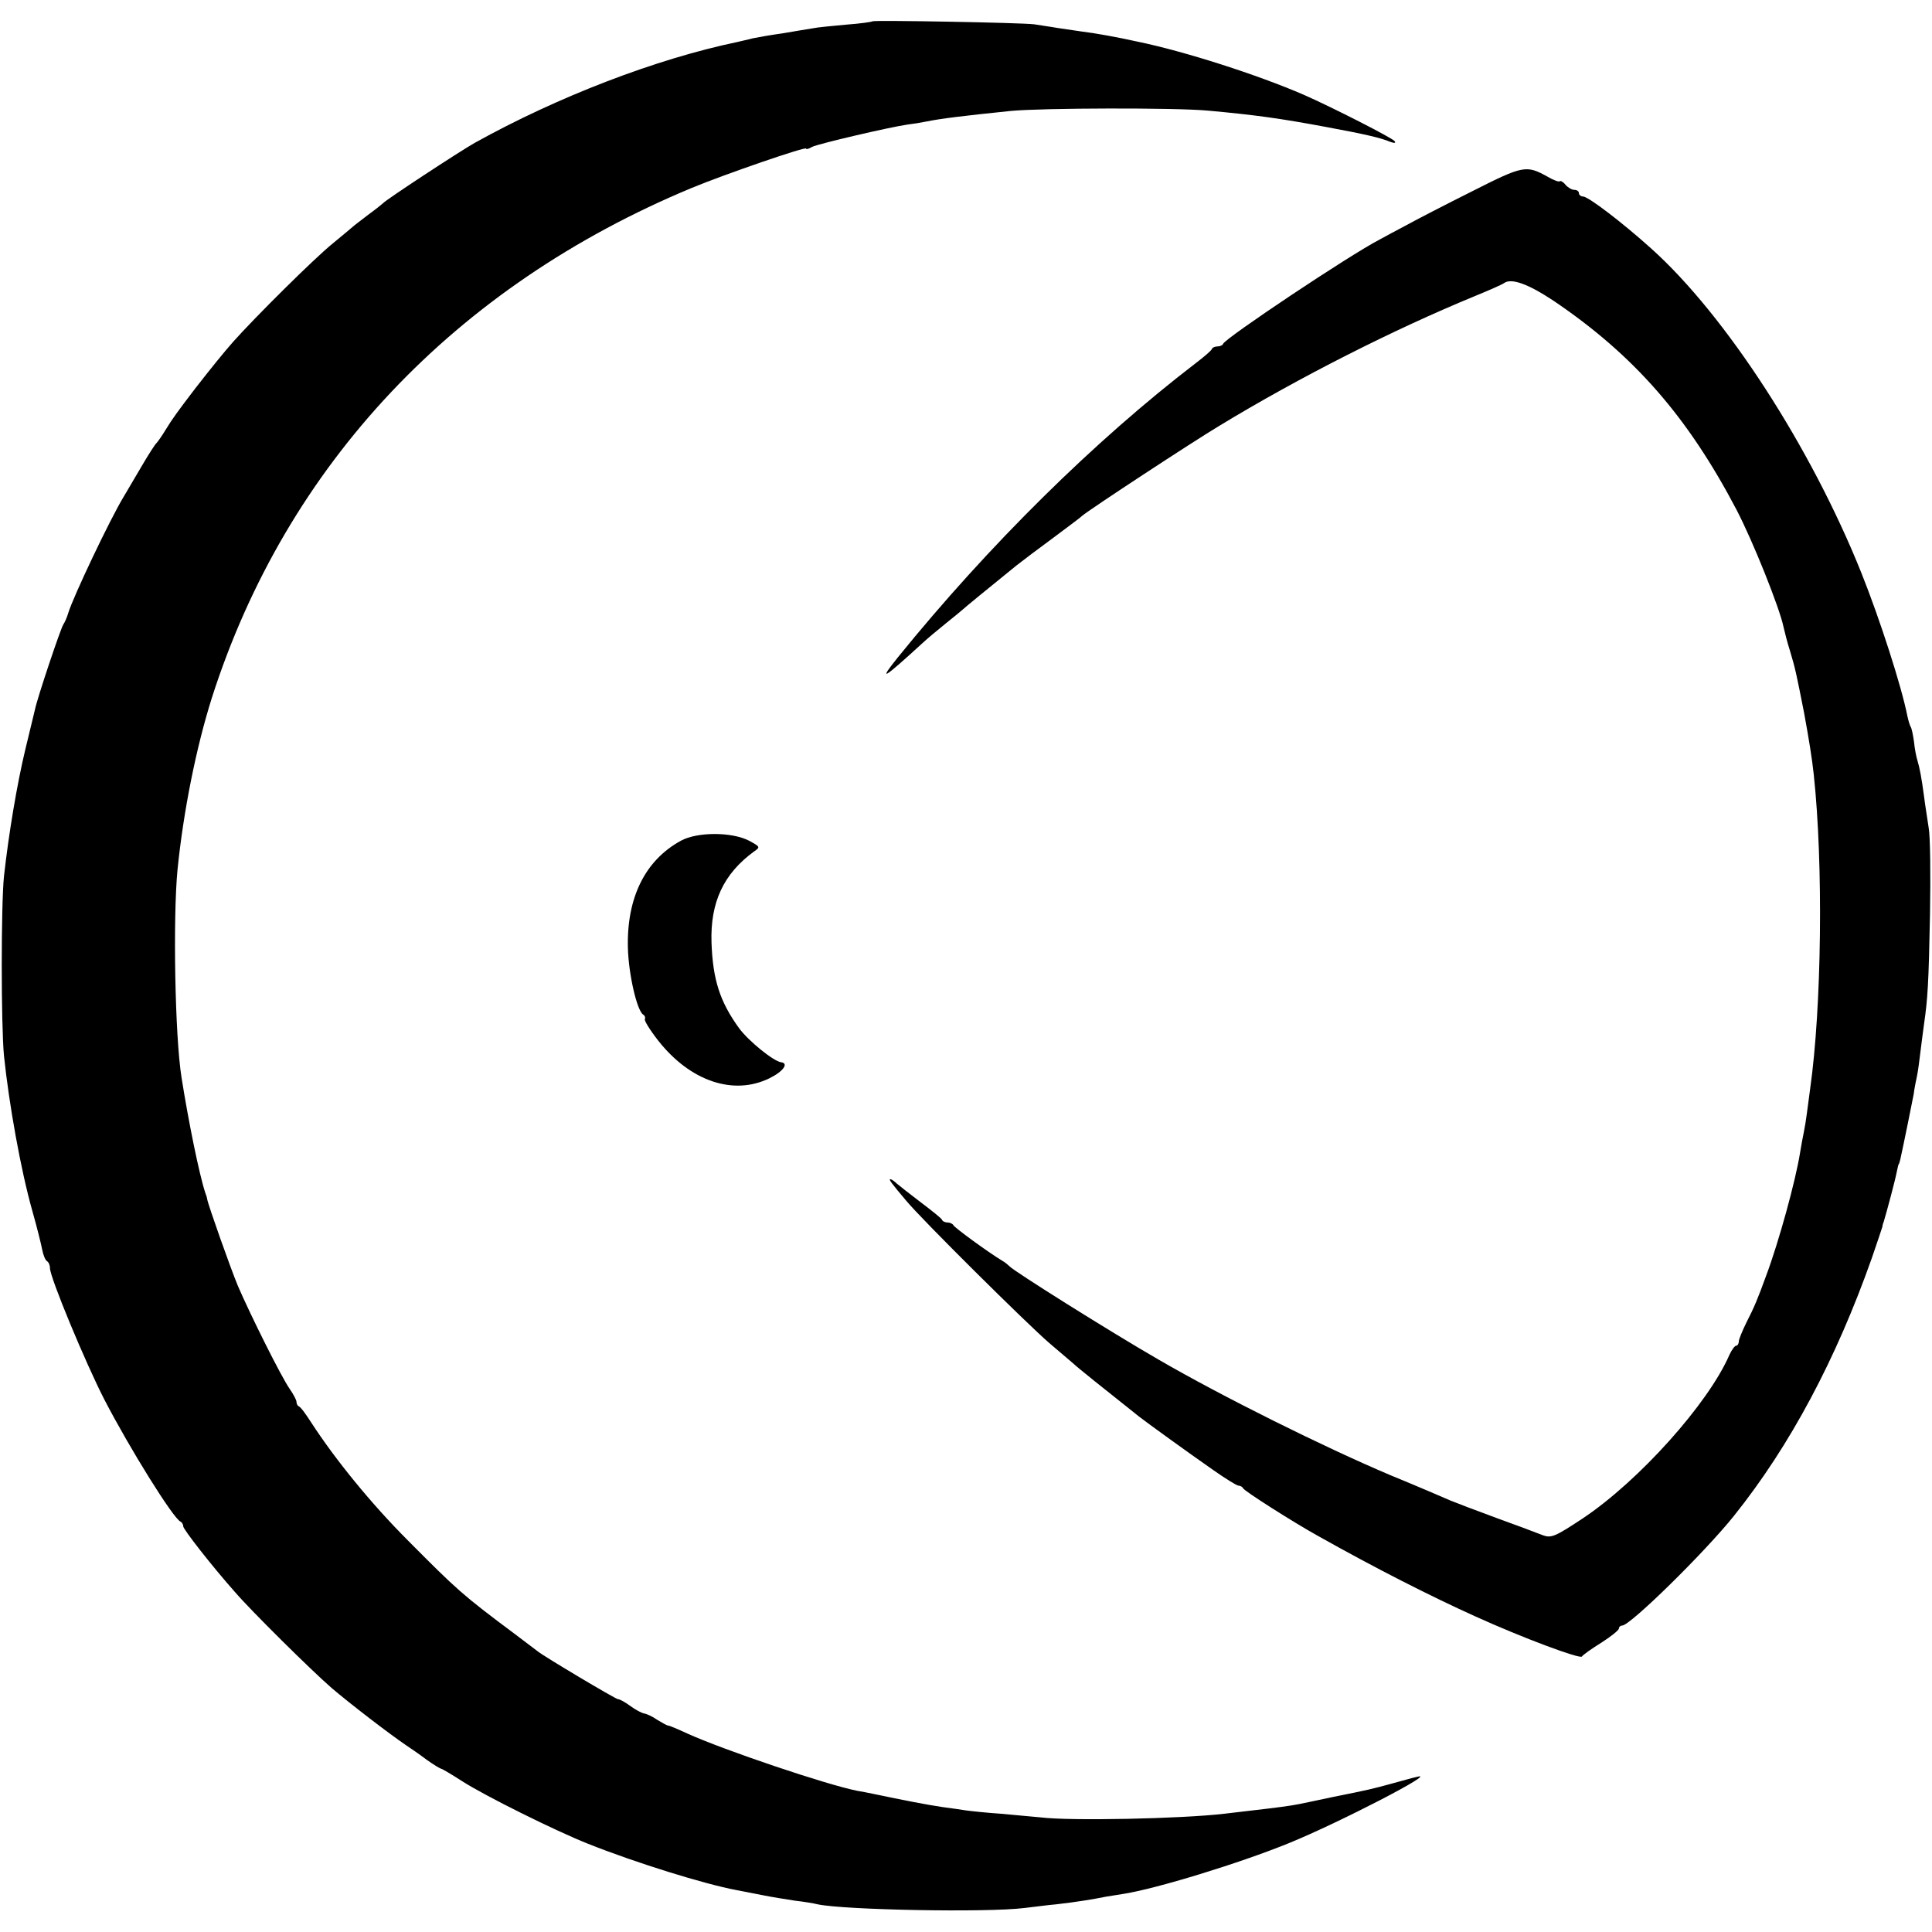
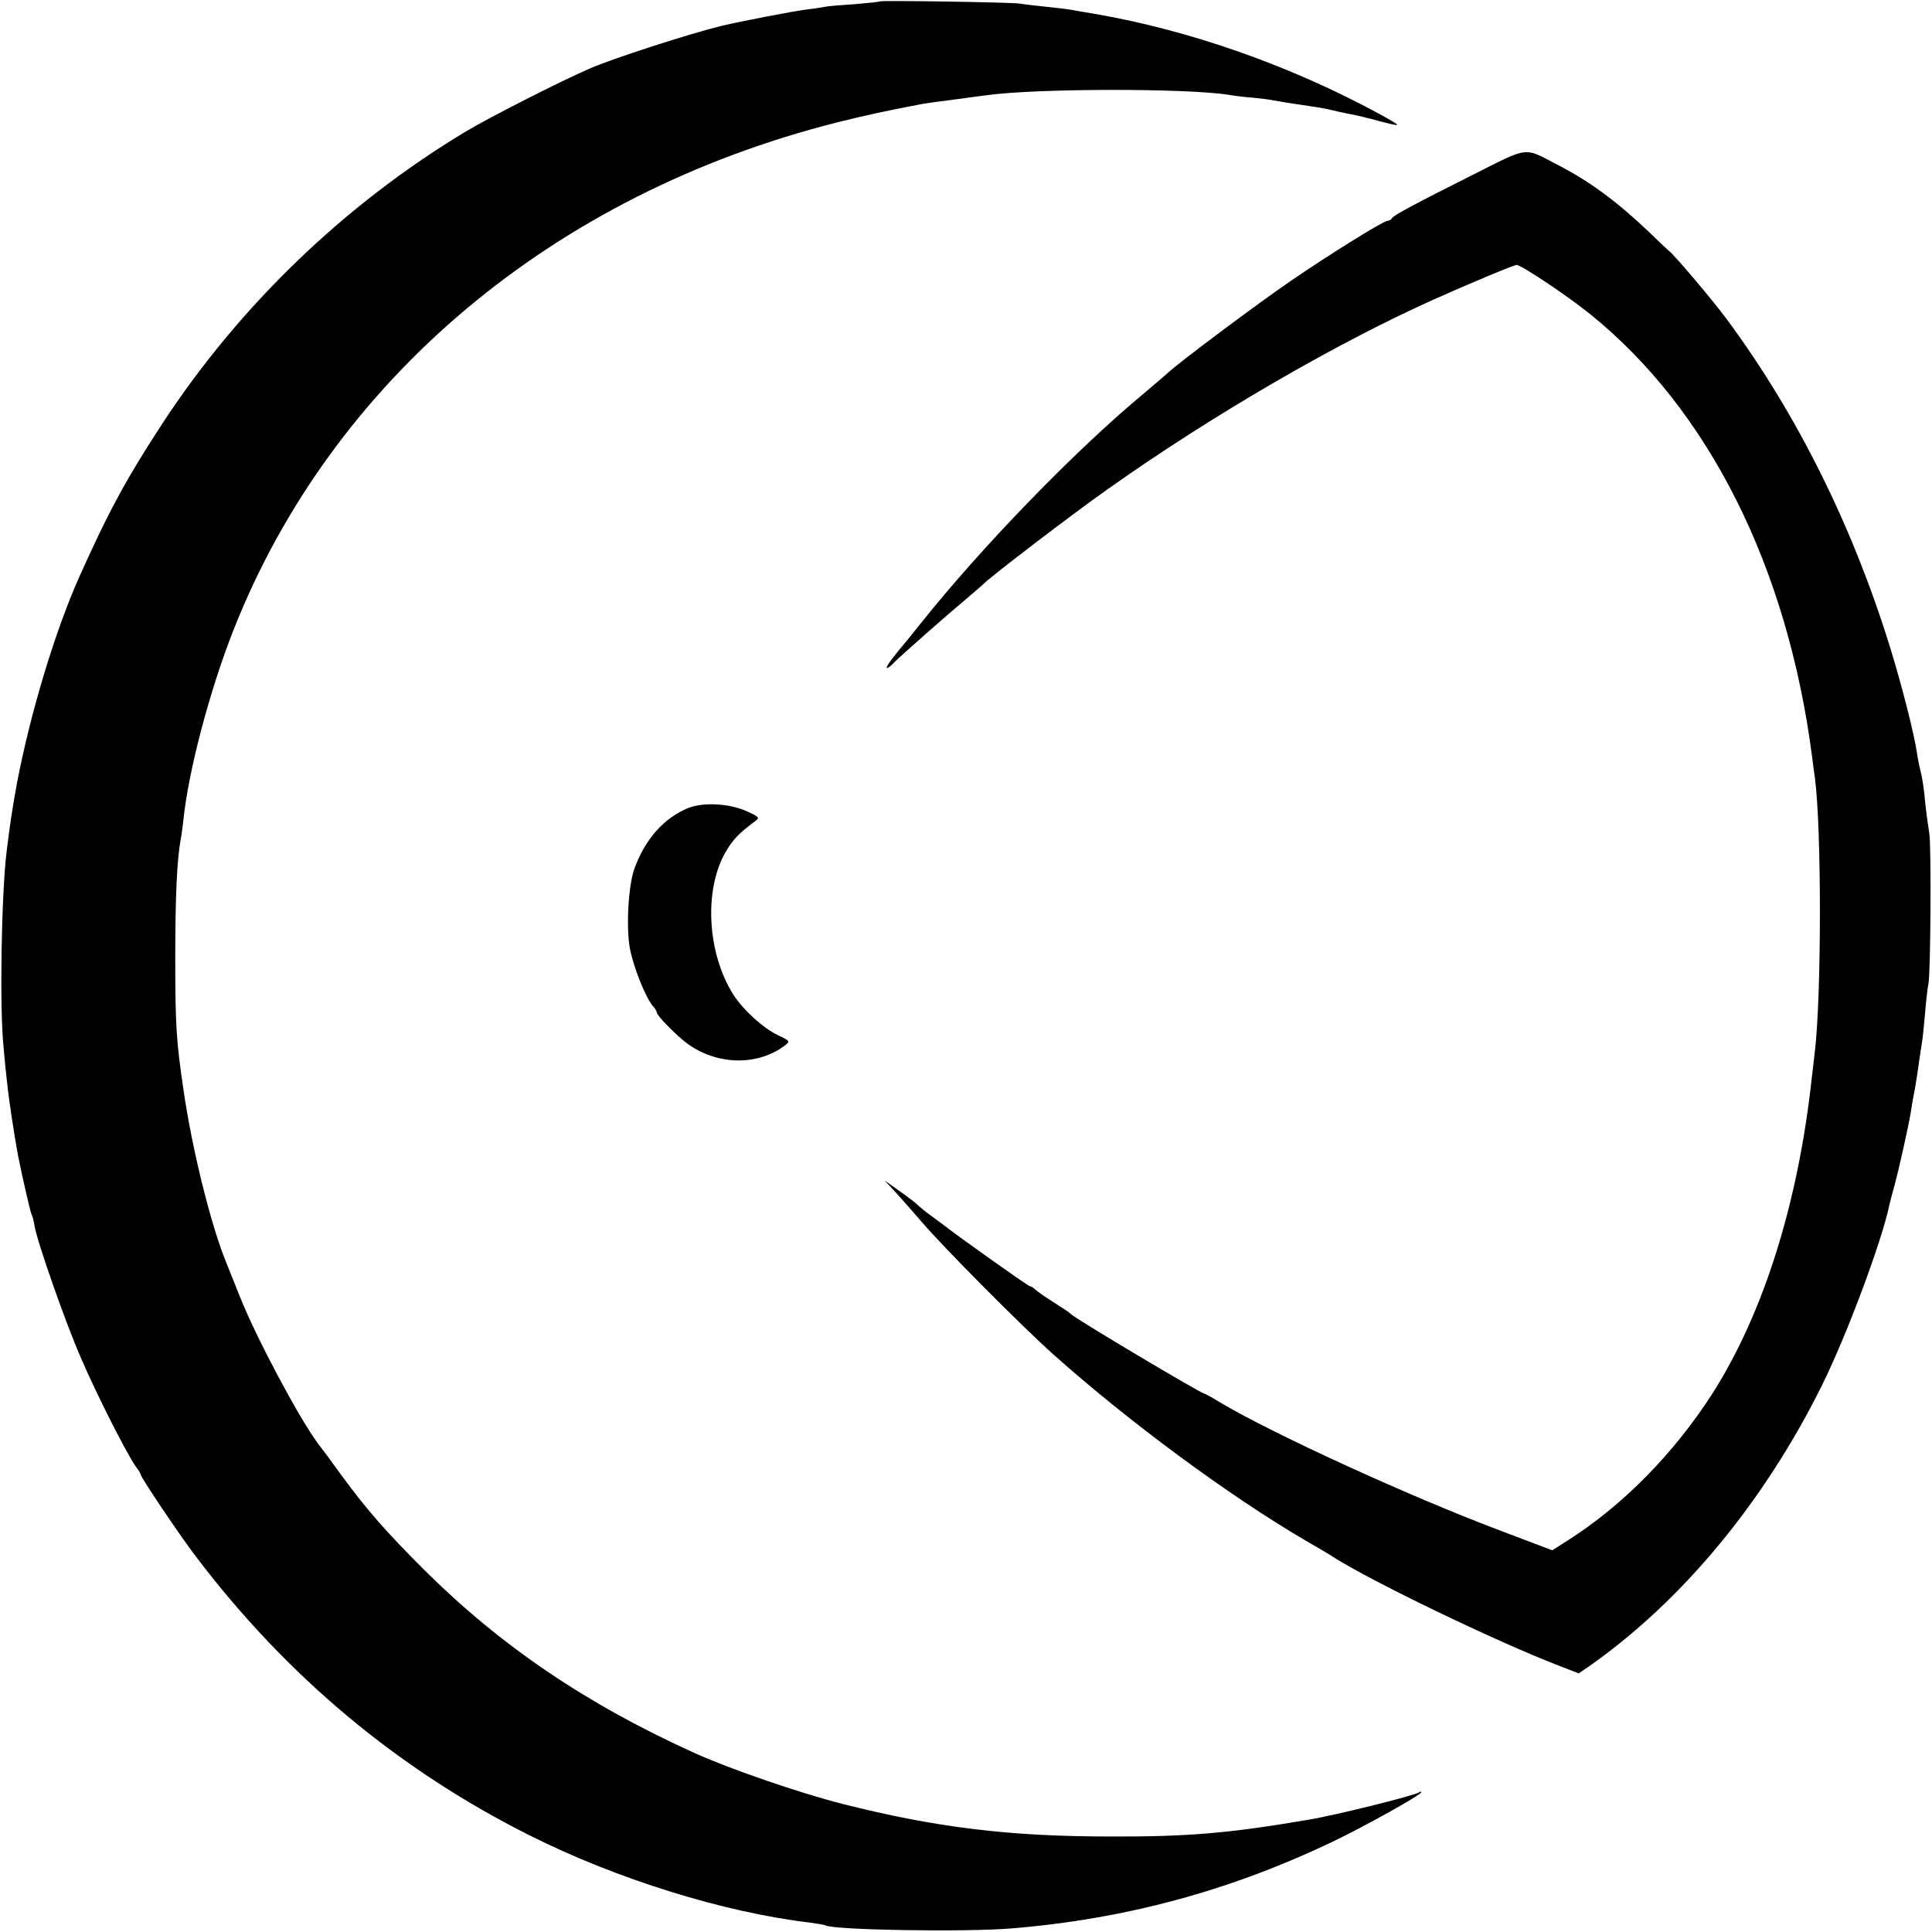
- <svg xmlns="http://www.w3.org/2000/svg" version="1.0" width="580pt" height="580pt" viewBox="0 0 580 580" preserveAspectRatio="xMidYMid meet">
-   <g transform="translate(0,580) scale(0.1,-0.1)" fill="#000000" stroke="none">
-     <path d="M2619 5736 c-2 -2 -38 -7 -79 -10 -42 -4 -87 -8 -100 -11 -14 -2 -54 -9 -90 -15 -36 -5 -76 -12 -90 -15 -14 -4 -35 -8 -46 -11 -245 -51 -541 -165 -789 -303 -46 -26 -267 -171 -275 -181 -3 -3 -23 -19 -45 -35 -22 -17 -42 -32 -45 -35 -3 -3 -30 -25 -60 -50 -56 -45 -235 -223 -300 -296 -29 -33 -63 -75 -113 -139 -55 -72 -70 -93 -89 -124 -12 -20 -25 -38 -28 -41 -4 -3 -24 -34 -45 -70 -21 -36 -45 -76 -53 -90 -42 -69 -152 -301 -167 -350 -4 -14 -11 -29 -15 -35 -7 -9 -78 -220 -85 -255 -2 -8 -15 -62 -29 -120 -25 -104 -50 -254 -64 -380 -9 -87 -9 -446 0 -540 15 -144 50 -341 85 -465 14 -49 27 -102 30 -118 3 -15 9 -30 14 -33 5 -3 9 -12 9 -21 0 -28 107 -285 163 -394 76 -147 208 -359 229 -367 4 -2 8 -8 8 -14 0 -9 85 -118 155 -197 50 -58 227 -233 290 -288 55 -47 172 -137 225 -173 12 -8 40 -27 61 -43 21 -15 41 -27 44 -27 2 0 31 -17 62 -37 70 -45 282 -150 378 -188 143 -57 349 -121 445 -139 14 -3 48 -9 77 -15 29 -6 74 -13 100 -17 26 -3 57 -8 68 -11 82 -17 507 -25 620 -11 28 3 70 9 95 11 55 6 117 16 150 23 14 2 36 6 50 8 99 15 353 93 500 153 152 62 449 216 385 199 -11 -2 -45 -12 -75 -20 -59 -16 -65 -18 -180 -41 -41 -9 -86 -18 -100 -21 -24 -5 -70 -11 -140 -19 -19 -2 -57 -7 -85 -10 -128 -15 -461 -22 -550 -11 -22 2 -76 7 -120 11 -44 3 -91 8 -105 10 -14 2 -45 7 -70 10 -48 7 -114 20 -210 40 -14 3 -35 7 -47 9 -91 18 -397 121 -510 172 -28 13 -54 24 -58 24 -3 0 -17 8 -32 17 -14 10 -32 18 -39 19 -7 1 -26 11 -41 22 -15 11 -32 21 -38 21 -10 2 -220 127 -240 143 -5 4 -37 28 -70 53 -157 117 -174 133 -320 280 -111 111 -219 244 -291 355 -16 25 -32 47 -37 48 -4 2 -7 8 -7 14 0 5 -9 22 -20 38 -25 35 -119 224 -156 310 -22 53 -89 242 -92 260 0 3 -3 12 -6 20 -18 55 -50 212 -71 345 -20 125 -26 481 -12 625 18 177 56 366 103 515 224 700 729 1235 1441 1531 99 41 343 125 343 118 0 -3 8 -1 18 5 17 9 231 59 286 67 17 2 42 6 56 9 44 9 109 17 255 32 95 9 491 10 590 1 144 -13 221 -24 355 -49 119 -22 166 -33 194 -45 12 -4 17 -4 13 2 -5 9 -190 103 -272 139 -138 60 -359 131 -500 160 -58 13 -130 26 -165 30 -19 3 -53 8 -75 11 -22 4 -53 8 -70 11 -39 5 -481 13 -486 9z" />
-     <path d="M4420 5226 c-80 -40 -169 -86 -198 -102 -30 -16 -66 -35 -80 -43 -91 -47 -462 -295 -470 -313 -2 -5 -10 -8 -17 -8 -7 0 -15 -3 -17 -8 -1 -4 -23 -23 -48 -42 -304 -233 -622 -547 -895 -884 -60 -75 -44 -65 74 43 14 13 46 40 71 60 25 20 47 38 50 41 5 5 77 64 161 132 19 15 68 52 109 82 41 31 81 60 88 67 22 19 333 223 413 271 242 147 526 290 764 388 44 18 85 36 90 40 22 16 72 -2 149 -53 241 -163 402 -347 549 -627 50 -96 129 -294 141 -351 3 -13 11 -46 20 -74 16 -53 19 -69 42 -185 15 -82 24 -138 29 -185 29 -270 24 -699 -11 -945 -3 -25 -8 -58 -10 -75 -2 -16 -6 -41 -9 -55 -3 -14 -8 -41 -11 -60 -13 -83 -64 -269 -102 -370 -25 -69 -36 -95 -58 -138 -13 -26 -24 -53 -24 -59 0 -7 -4 -13 -8 -13 -4 0 -13 -12 -20 -27 -63 -146 -272 -379 -440 -491 -83 -55 -95 -60 -120 -51 -15 6 -76 29 -137 51 -60 22 -123 46 -140 53 -16 7 -97 42 -180 76 -201 85 -505 236 -698 348 -142 82 -434 265 -447 280 -3 3 -12 11 -21 16 -46 28 -144 100 -147 107 -2 4 -10 8 -17 8 -7 0 -15 3 -17 8 -1 4 -30 27 -63 52 -33 25 -66 51 -73 57 -7 7 -16 13 -19 13 -6 0 3 -12 47 -64 45 -55 364 -371 429 -427 35 -30 69 -59 75 -64 9 -9 85 -70 196 -158 23 -18 146 -107 222 -160 37 -26 71 -47 76 -47 6 0 12 -4 14 -8 3 -8 151 -102 223 -142 176 -99 342 -183 475 -243 141 -64 313 -128 319 -120 3 5 30 24 59 42 28 18 52 37 52 42 0 5 5 9 10 9 24 0 249 221 336 330 168 210 306 469 414 775 17 50 31 91 31 92 0 2 1 8 4 15 10 33 35 127 39 149 3 13 5 24 6 24 1 0 3 7 5 15 10 45 35 169 40 195 2 17 7 41 10 55 3 14 7 45 10 70 3 25 8 63 11 85 11 76 14 121 18 330 2 116 1 233 -4 260 -4 28 -11 70 -14 95 -7 53 -13 85 -20 108 -3 9 -8 34 -10 55 -3 21 -7 41 -10 45 -3 5 -7 19 -10 33 -18 90 -82 289 -138 429 -151 377 -407 773 -631 974 -89 80 -188 155 -204 156 -7 0 -13 5 -13 10 0 6 -6 10 -14 10 -7 0 -19 7 -26 15 -7 9 -15 13 -17 11 -3 -3 -19 3 -36 13 -65 36 -73 35 -227 -43z" />
-     <path d="M2044 3276 c-108 -59 -163 -172 -159 -322 2 -78 27 -188 46 -200 5 -3 7 -9 5 -13 -3 -4 15 -33 40 -65 96 -122 226 -166 334 -113 41 20 59 45 35 48 -23 3 -98 64 -126 102 -58 80 -79 146 -83 257 -4 121 36 207 128 274 19 13 18 14 -15 32 -52 27 -156 27 -205 0z" />
+ <svg xmlns="http://www.w3.org/2000/svg" version="1.0" width="700pt" height="700pt" viewBox="0 0 700 700" preserveAspectRatio="xMidYMid meet">
+   <g transform="translate(0,700) scale(0.1,-0.1)" fill="#000000" stroke="none">
+     <path d="M3188 6995 c-2 -2 -42 -6 -90 -10 -47 -3 -95 -7 -105 -9 -10 -2 -40 -7 -68 -10 -54 -7 -240 -43 -312 -60 -114 -28 -391 -117 -478 -155 -110 -48 -365 -178 -450 -229 -436 -263 -817 -629 -1097 -1057 -128 -196 -193 -315 -298 -549 -90 -200 -180 -499 -229 -756 -17 -94 -24 -140 -37 -245 -19 -158 -26 -567 -11 -710 3 -38 9 -97 13 -130 5 -52 27 -197 39 -260 13 -67 45 -207 49 -214 3 -4 8 -23 11 -42 11 -63 113 -353 169 -481 57 -132 164 -343 197 -390 11 -14 19 -28 19 -31 0 -10 142 -221 200 -297 331 -436 733 -771 1209 -1010 315 -158 703 -279 1016 -316 28 -4 53 -8 56 -10 29 -17 507 -25 674 -11 414 34 793 137 1165 315 113 54 320 169 320 179 0 2 -4 2 -8 -1 -22 -13 -306 -84 -406 -100 -281 -48 -433 -61 -711 -60 -365 0 -633 32 -972 118 -154 39 -407 126 -533 183 -393 177 -705 389 -981 663 -142 142 -207 216 -302 345 -36 50 -74 101 -85 115 -69 93 -222 380 -282 530 -23 58 -46 114 -50 125 -56 136 -124 411 -155 625 -26 176 -30 232 -30 475 0 224 6 361 20 435 3 14 6 44 9 65 18 180 96 475 183 695 358 904 1157 1576 2184 1836 117 29 173 41 314 68 11 2 61 9 110 15 50 7 104 14 120 16 178 25 727 26 880 1 17 -3 55 -8 85 -10 30 -3 64 -7 75 -10 23 -4 84 -14 140 -22 22 -3 56 -9 75 -14 19 -5 49 -11 65 -14 17 -3 63 -14 103 -25 85 -22 85 -21 0 26 -324 176 -689 304 -1033 363 -33 5 -69 12 -80 14 -11 2 -51 7 -90 11 -38 4 -83 9 -100 12 -36 5 -502 12 -507 8z" />
+     <path d="M5333 6365 c-211 -106 -286 -146 -291 -157 -2 -5 -9 -8 -15 -8 -14 0 -211 -122 -352 -219 -114 -78 -401 -292 -445 -333 -14 -13 -52 -45 -85 -73 -250 -207 -593 -562 -810 -835 -33 -41 -62 -77 -65 -80 -3 -3 -21 -25 -40 -50 -29 -38 -19 -41 15 -5 21 21 192 172 250 220 33 28 62 53 65 56 16 20 326 257 454 347 372 264 826 528 1181 687 132 59 290 125 300 125 17 0 183 -111 265 -177 430 -346 717 -917 806 -1608 3 -27 8 -61 10 -75 24 -185 24 -791 -1 -995 -2 -16 -6 -55 -10 -85 -49 -456 -174 -854 -358 -1145 -139 -218 -327 -410 -528 -537 l-55 -35 -190 72 c-329 124 -824 351 -1012 463 -29 18 -55 32 -57 32 -12 0 -474 275 -485 289 -3 4 -30 22 -60 41 -30 19 -61 40 -68 47 -7 7 -17 13 -21 13 -6 0 -262 182 -306 217 -6 4 -28 21 -50 37 -22 16 -44 34 -50 40 -5 6 -35 29 -65 50 l-55 39 41 -44 c22 -24 65 -73 96 -109 81 -94 357 -372 473 -476 273 -244 636 -512 914 -675 47 -27 93 -54 101 -60 138 -88 587 -305 818 -394 l72 -28 48 33 c333 237 626 592 835 1014 91 185 216 521 243 652 1 6 9 36 17 65 16 57 53 223 61 274 2 17 9 55 15 85 5 30 12 75 15 100 4 25 8 54 10 65 2 11 7 58 11 105 4 47 9 94 12 105 8 36 11 503 3 547 -4 24 -11 75 -15 113 -3 39 -10 86 -15 105 -5 19 -12 53 -15 75 -10 68 -55 244 -97 380 -136 440 -338 846 -592 1189 -51 69 -190 233 -208 246 -4 3 -38 35 -75 71 -116 110 -212 181 -328 241 -127 66 -101 69 -312 -37z" />
+     <path d="M2495 4073 c-89 -36 -158 -113 -197 -222 -21 -59 -30 -208 -16 -286 12 -67 59 -185 86 -213 6 -7 12 -17 12 -21 0 -11 71 -83 110 -112 108 -79 256 -82 355 -6 18 14 17 16 -26 36 -54 26 -127 92 -163 149 -94 150 -106 378 -27 515 27 46 47 67 110 114 14 10 9 15 -34 34 -63 28 -155 33 -210 12z" />
  </g>
</svg>
